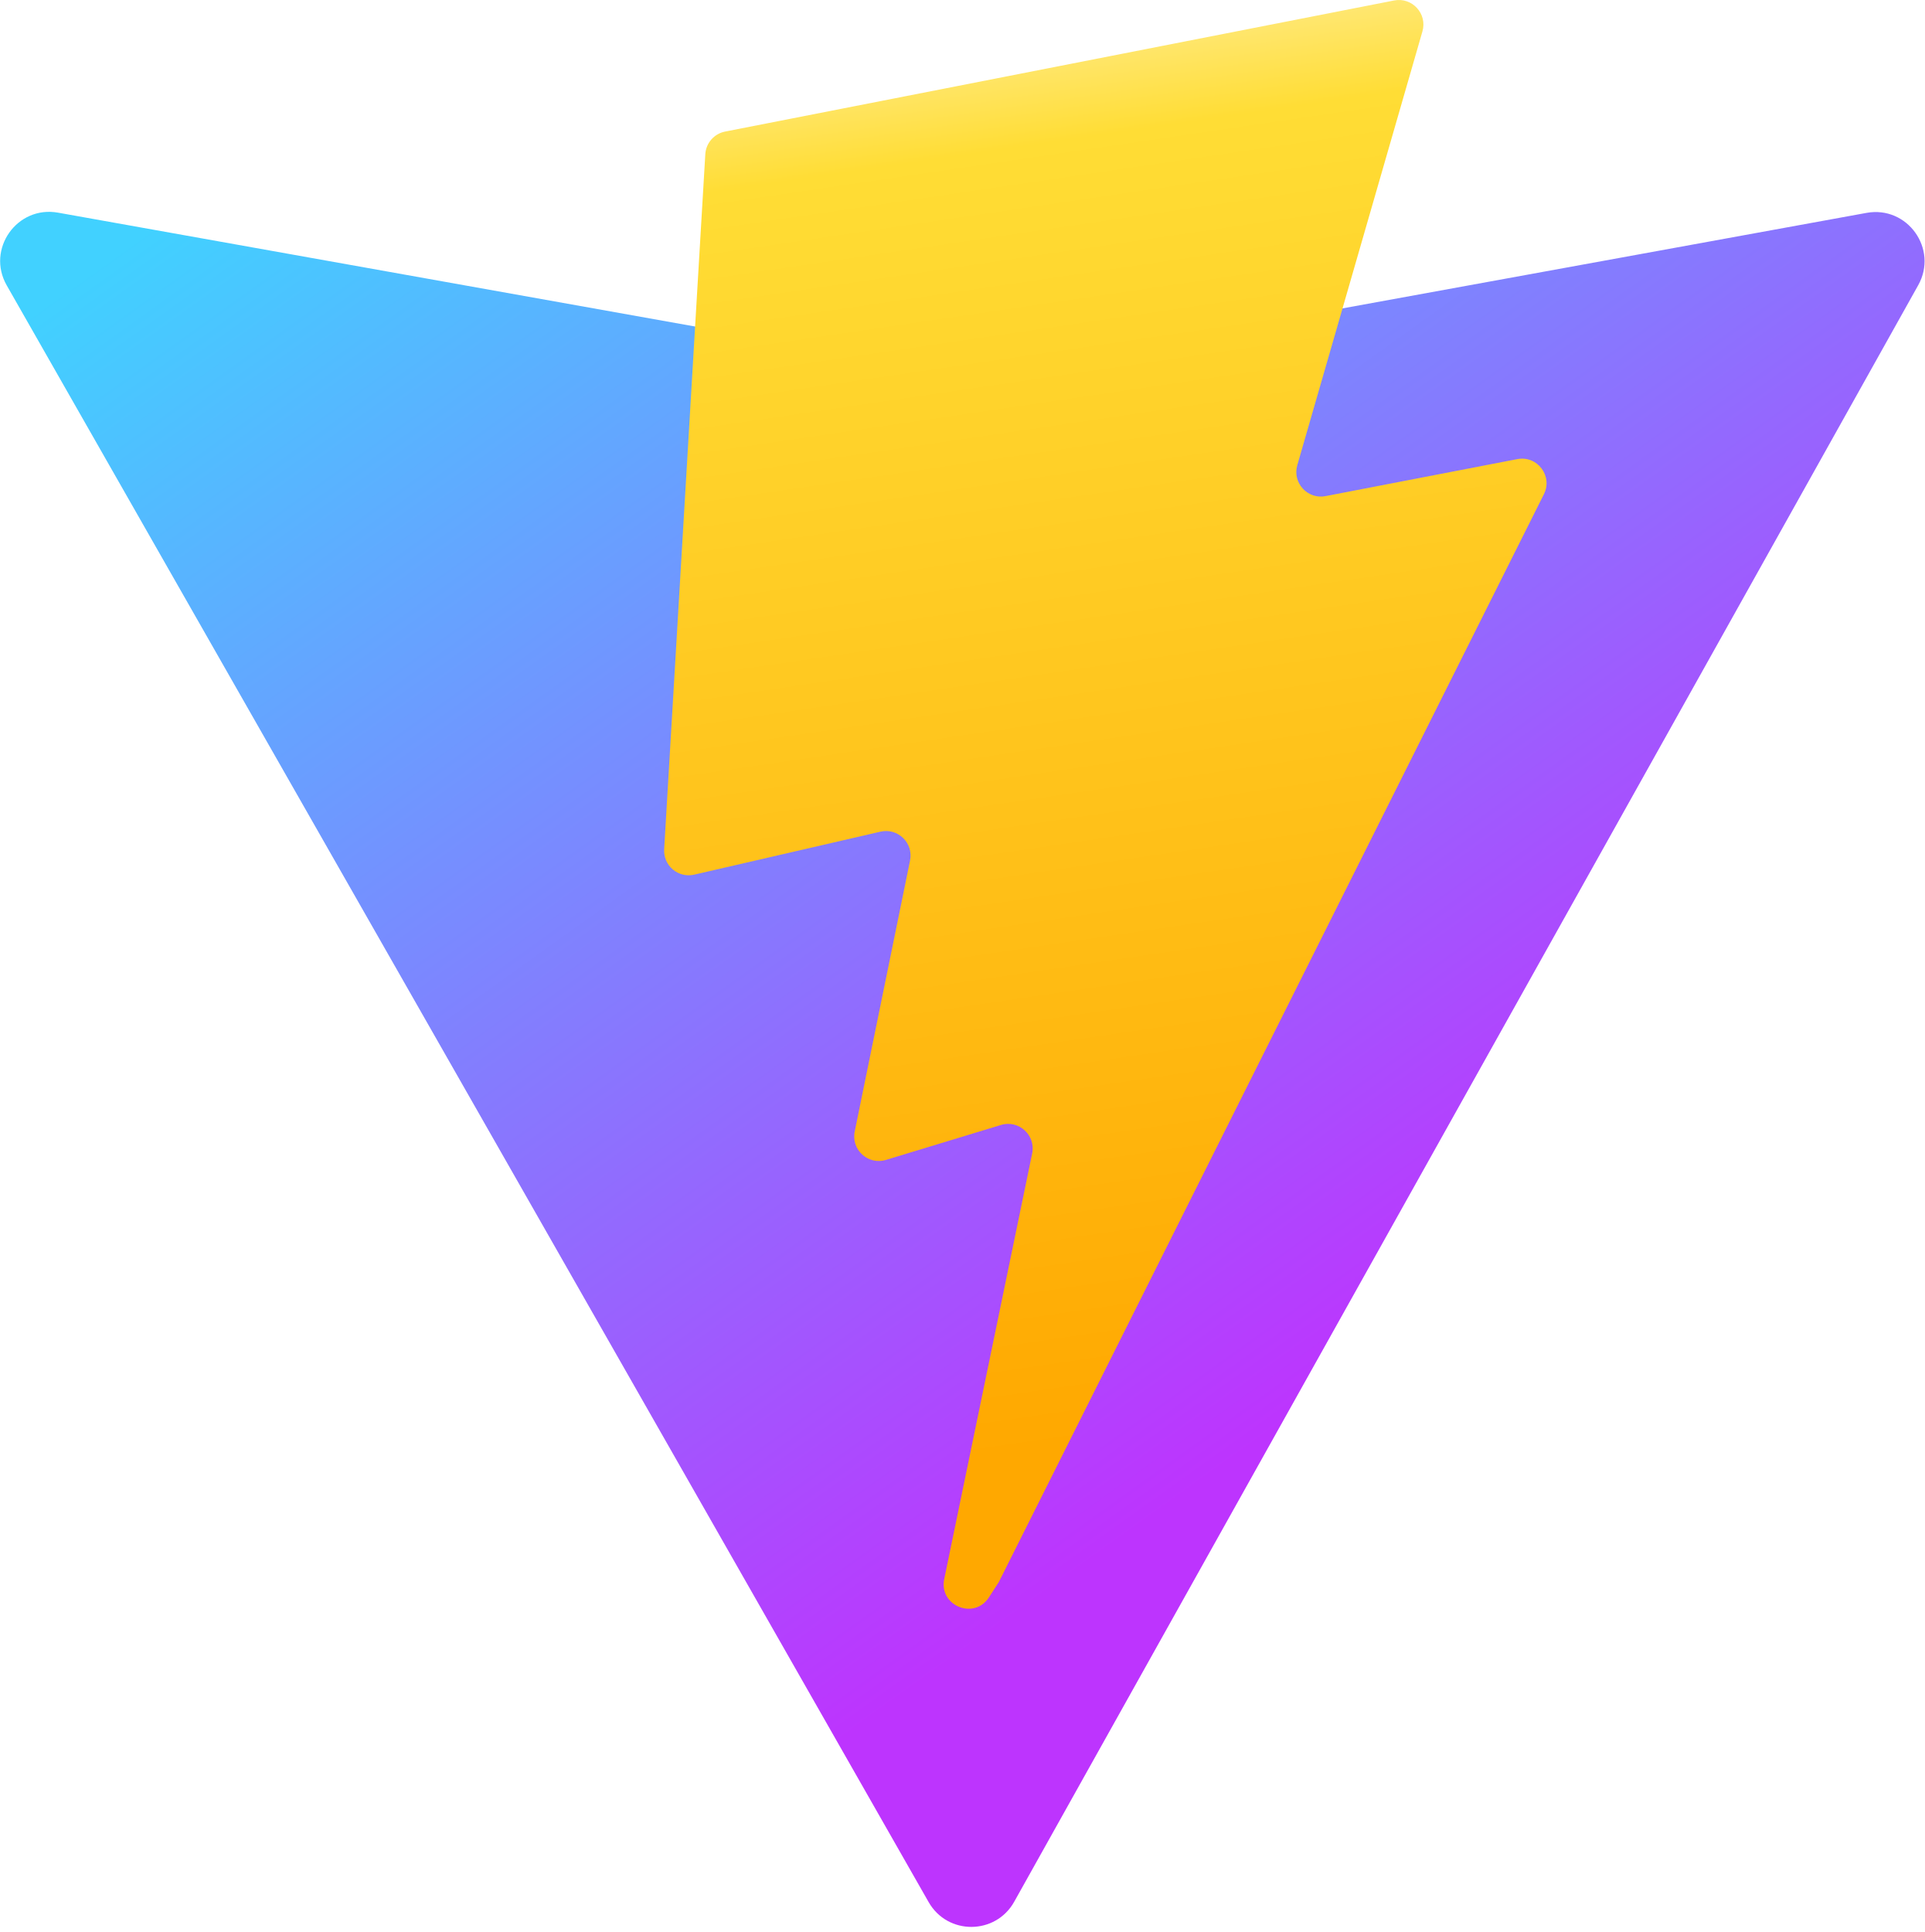
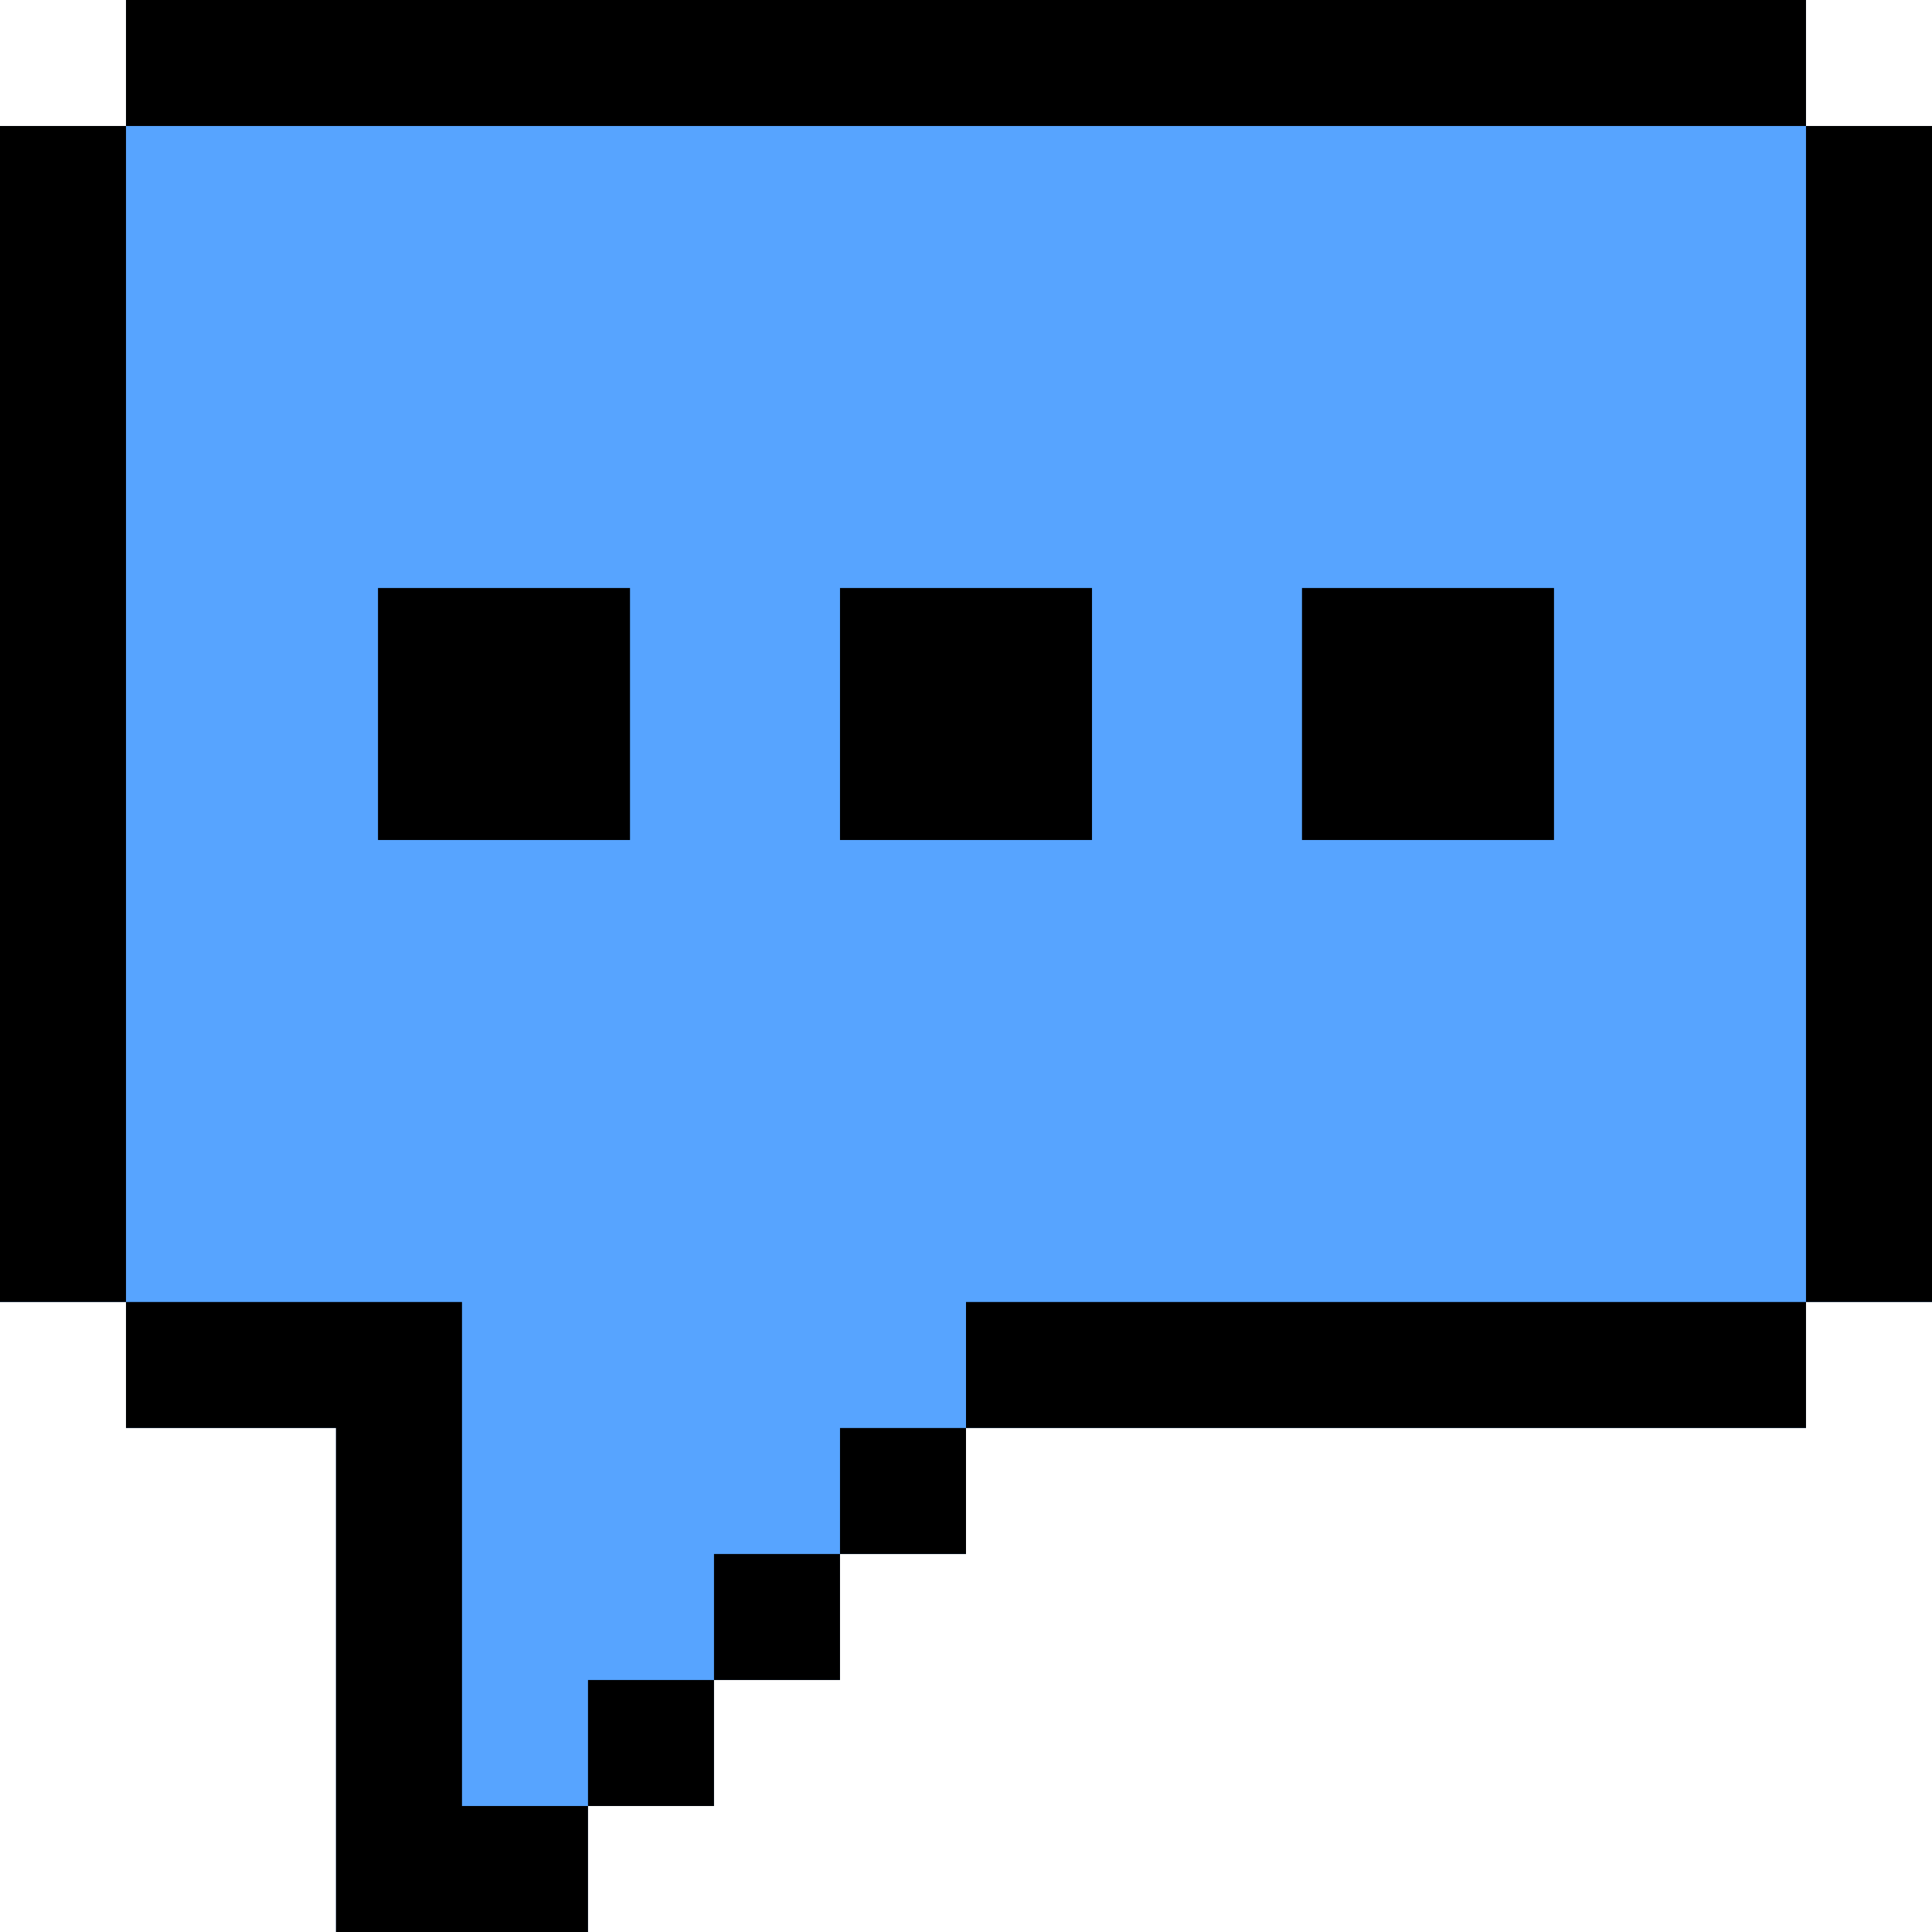
- <svg xmlns="http://www.w3.org/2000/svg" aria-hidden="true" role="img" class="iconify iconify--logos" width="31.88" height="32" preserveAspectRatio="xMidYMid meet" viewBox="0 0 256 257">
-   <defs>
-     <linearGradient id="IconifyId1813088fe1fbc01fb466" x1="-.828%" x2="57.636%" y1="7.652%" y2="78.411%">
-       <stop offset="0%" stop-color="#41D1FF" />
-       <stop offset="100%" stop-color="#BD34FE" />
-     </linearGradient>
-     <linearGradient id="IconifyId1813088fe1fbc01fb467" x1="43.376%" x2="50.316%" y1="2.242%" y2="89.03%">
-       <stop offset="0%" stop-color="#FFEA83" />
-       <stop offset="8.333%" stop-color="#FFDD35" />
-       <stop offset="100%" stop-color="#FFA800" />
-     </linearGradient>
-   </defs>
-   <path fill="url(#IconifyId1813088fe1fbc01fb466)" d="M255.153 37.938L134.897 252.976c-2.483 4.44-8.862 4.466-11.382.048L.875 37.958c-2.746-4.814 1.371-10.646 6.827-9.67l120.385 21.517a6.537 6.537 0 0 0 2.322-.004l117.867-21.483c5.438-.991 9.574 4.796 6.877 9.62Z" />
-   <path fill="url(#IconifyId1813088fe1fbc01fb467)" d="M185.432.063L96.44 17.501a3.268 3.268 0 0 0-2.634 3.014l-5.474 92.456a3.268 3.268 0 0 0 3.997 3.378l24.777-5.718c2.318-.535 4.413 1.507 3.936 3.838l-7.361 36.047c-.495 2.426 1.782 4.5 4.151 3.78l15.304-4.649c2.372-.72 4.652 1.36 4.15 3.788l-11.698 56.621c-.732 3.542 3.979 5.473 5.943 2.437l1.313-2.028l72.516-144.72c1.215-2.423-.88-5.186-3.54-4.672l-25.505 4.922c-2.396.462-4.435-1.77-3.759-4.114l16.646-57.705c.677-2.35-1.37-4.583-3.769-4.113Z" />
+ <svg xmlns="http://www.w3.org/2000/svg" version="1.1" id="Layer_1" viewBox="0 0 512 512" xml:space="preserve">
+   <path style="fill:#57A4FF;" d="M478.609,33.391V0H33.391v33.391H0v311.652h33.391v33.391h55.652V512h66.783v-33.391h33.391v-33.391  h33.391v-33.391H256v-33.391h222.609v-33.391H512V33.391H478.609z" />
+   <rect y="33.391" width="33.391" height="311.652" />
+   <rect x="33.391" width="445.217" height="33.391" />
+   <rect x="478.609" y="33.391" width="33.391" height="311.652" />
+   <rect x="155.826" y="445.217" width="33.391" height="33.391" />
+   <rect x="189.217" y="411.826" width="33.391" height="33.391" />
+   <rect x="222.609" y="378.435" width="33.391" height="33.391" />
+   <rect x="256" y="345.043" width="222.609" height="33.391" />
+   <rect x="100.174" y="155.826" width="66.783" height="66.783" />
+   <rect x="222.609" y="155.826" width="66.783" height="66.783" />
+   <rect x="345.043" y="155.826" width="66.783" height="66.783" />
+   <polygon points="122.435,345.043 33.391,345.043 33.391,378.435 89.043,378.435 89.043,512 155.826,512 155.826,478.609   122.435,478.609 " />
</svg>
